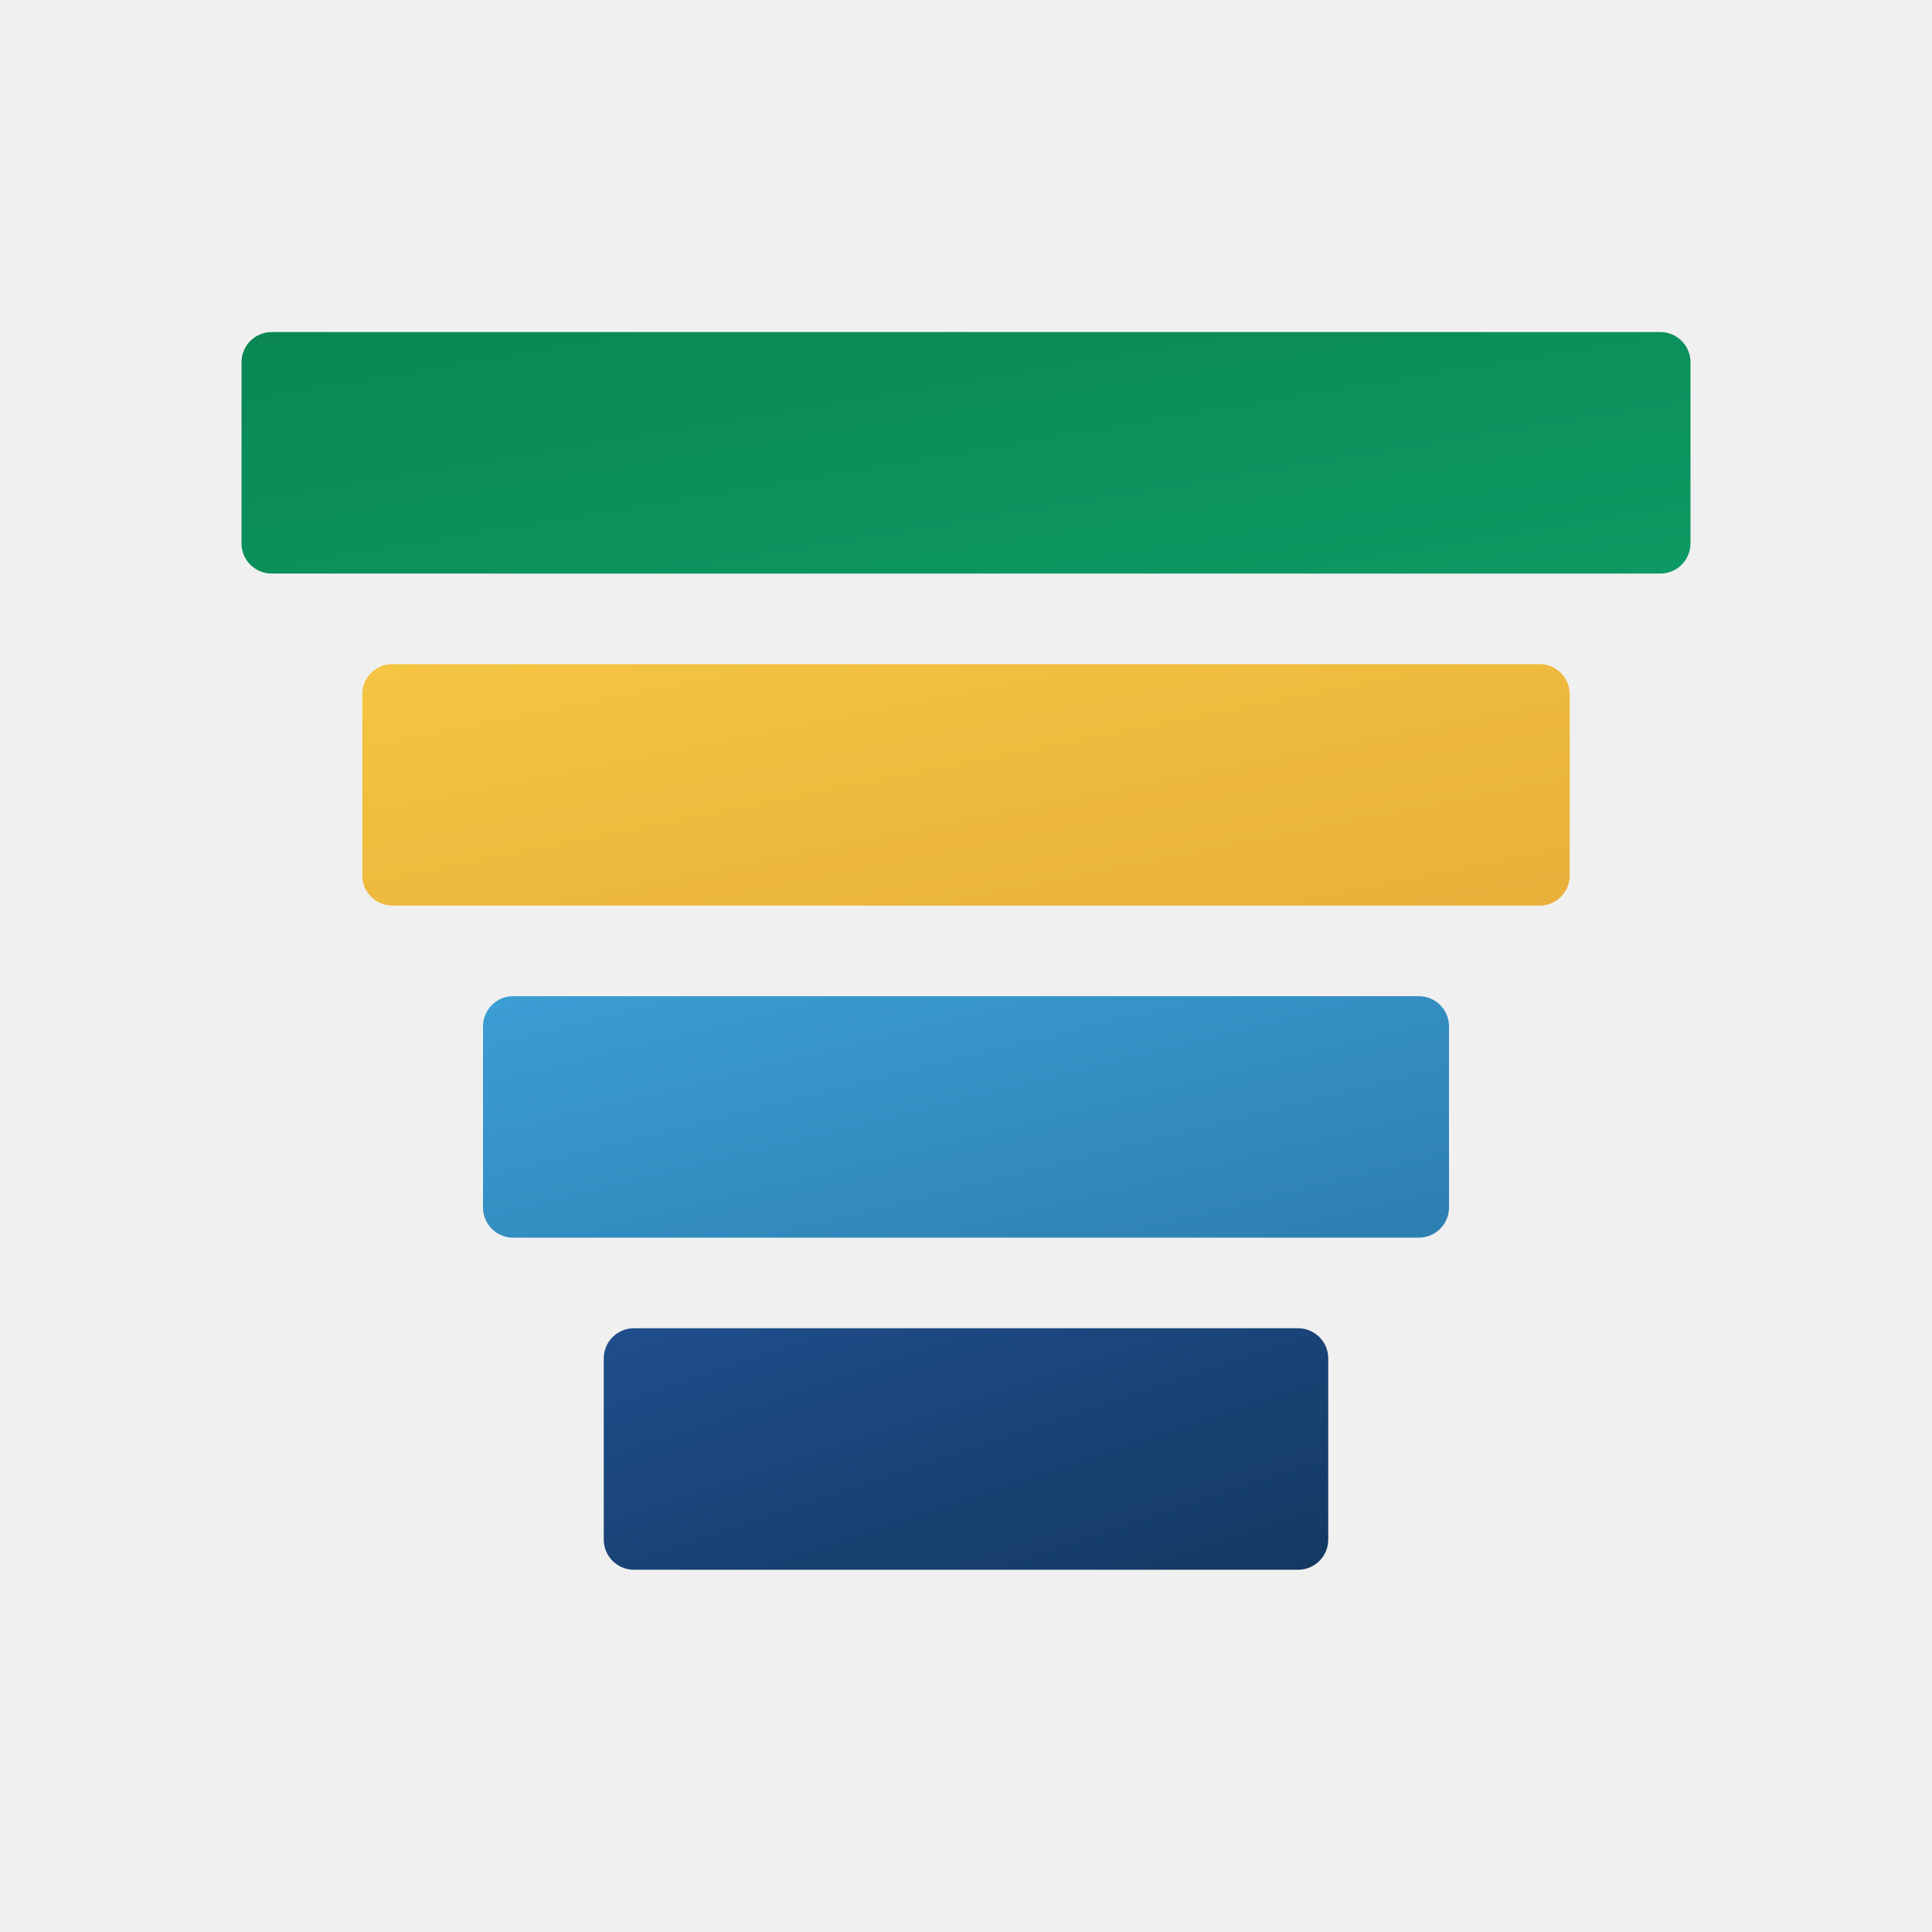
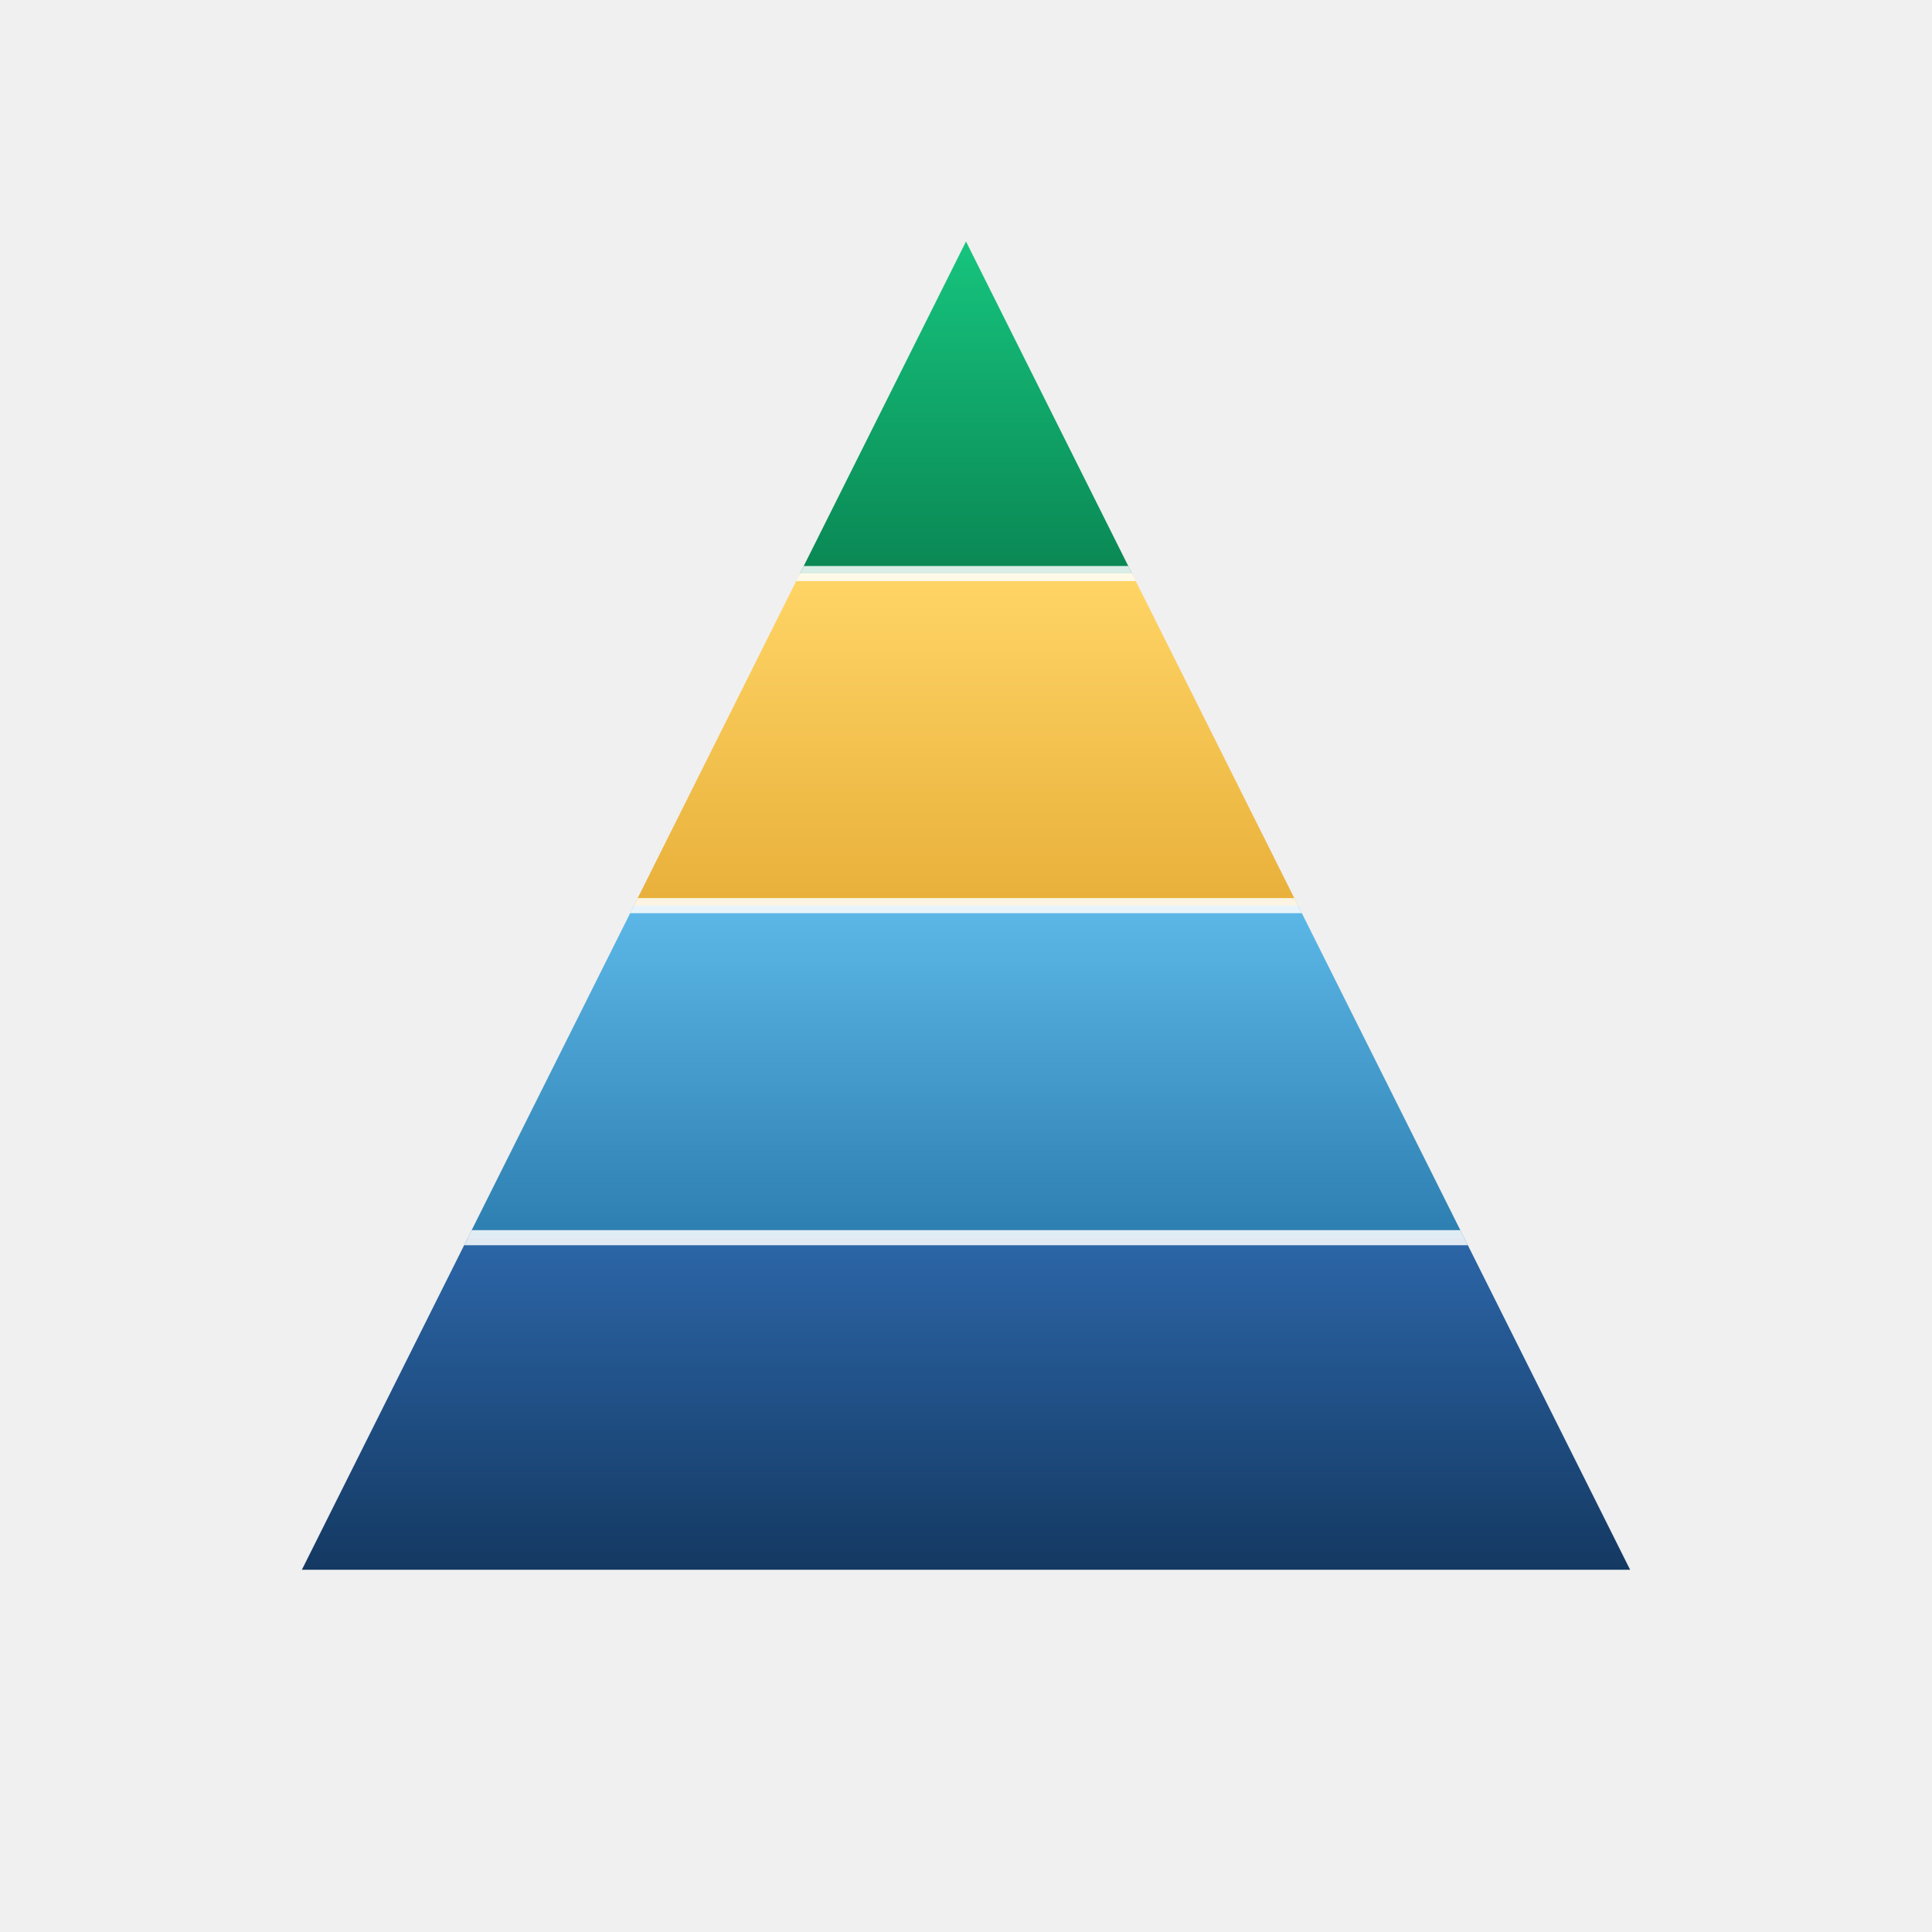
<svg xmlns="http://www.w3.org/2000/svg" viewBox="0 0 128 128" width="128" height="128">
  <defs>
-     <linearGradient id="g1" x1="0" y1="0" x2="1" y2="1">
-       <stop offset="0%" stop-color="#0a8754" />
-       <stop offset="100%" stop-color="#0d9963" />
+     <linearGradient id="g-green" x1="0" y1="0" x2="0" y2="1">
+       <stop offset="0%" stop-color="#16c47e" />
+       <stop offset="100%" stop-color="#0a8754" />
    </linearGradient>
-     <linearGradient id="g2" x1="0" y1="0" x2="1" y2="1">
-       <stop offset="0%" stop-color="#f4c542" />
+     <linearGradient id="g-yellow" x1="0" y1="0" x2="0" y2="1">
+       <stop offset="0%" stop-color="#ffd566" />
      <stop offset="100%" stop-color="#e8b03a" />
    </linearGradient>
-     <linearGradient id="g3" x1="0" y1="0" x2="1" y2="1">
-       <stop offset="0%" stop-color="#3b9ed4" />
+     <linearGradient id="g-blue" x1="0" y1="0" x2="0" y2="1">
+       <stop offset="0%" stop-color="#5cb8e8" />
      <stop offset="100%" stop-color="#2d7eb0" />
    </linearGradient>
-     <linearGradient id="g4" x1="0" y1="0" x2="1" y2="1">
-       <stop offset="0%" stop-color="#1f4e8c" />
+     <linearGradient id="g-navy" x1="0" y1="0" x2="0" y2="1">
+       <stop offset="0%" stop-color="#2c66a8" />
      <stop offset="100%" stop-color="#143962" />
    </linearGradient>
+     <clipPath id="iceberg-clip">
+       <path d="M 64 16 L 108 104 L 20 104 Z" />
+     </clipPath>
  </defs>
-   <rect x="16" y="22" width="96" height="16" rx="2" fill="url(#g1)" />
-   <rect x="24" y="44" width="80" height="16" rx="2" fill="url(#g2)" />
-   <rect x="32" y="66" width="64" height="16" rx="2" fill="url(#g3)" />
-   <rect x="40" y="88" width="48" height="16" rx="2" fill="url(#g4)" />
+   <g clip-path="url(#iceberg-clip)">
+     <rect x="0" y="16" width="128" height="22" fill="url(#g-green)" />
+     <rect x="0" y="38" width="128" height="22" fill="url(#g-yellow)" />
+     <rect x="0" y="60" width="128" height="22" fill="url(#g-blue)" />
+     <rect x="0" y="82" width="128" height="22" fill="url(#g-navy)" />
+   </g>
+   <g clip-path="url(#iceberg-clip)" stroke="#ffffff" stroke-width="1" stroke-opacity="0.85">
+     <line x1="0" y1="38" x2="128" y2="38" />
+     <line x1="0" y1="60" x2="128" y2="60" />
+     <line x1="0" y1="82" x2="128" y2="82" />
+   </g>
</svg>
